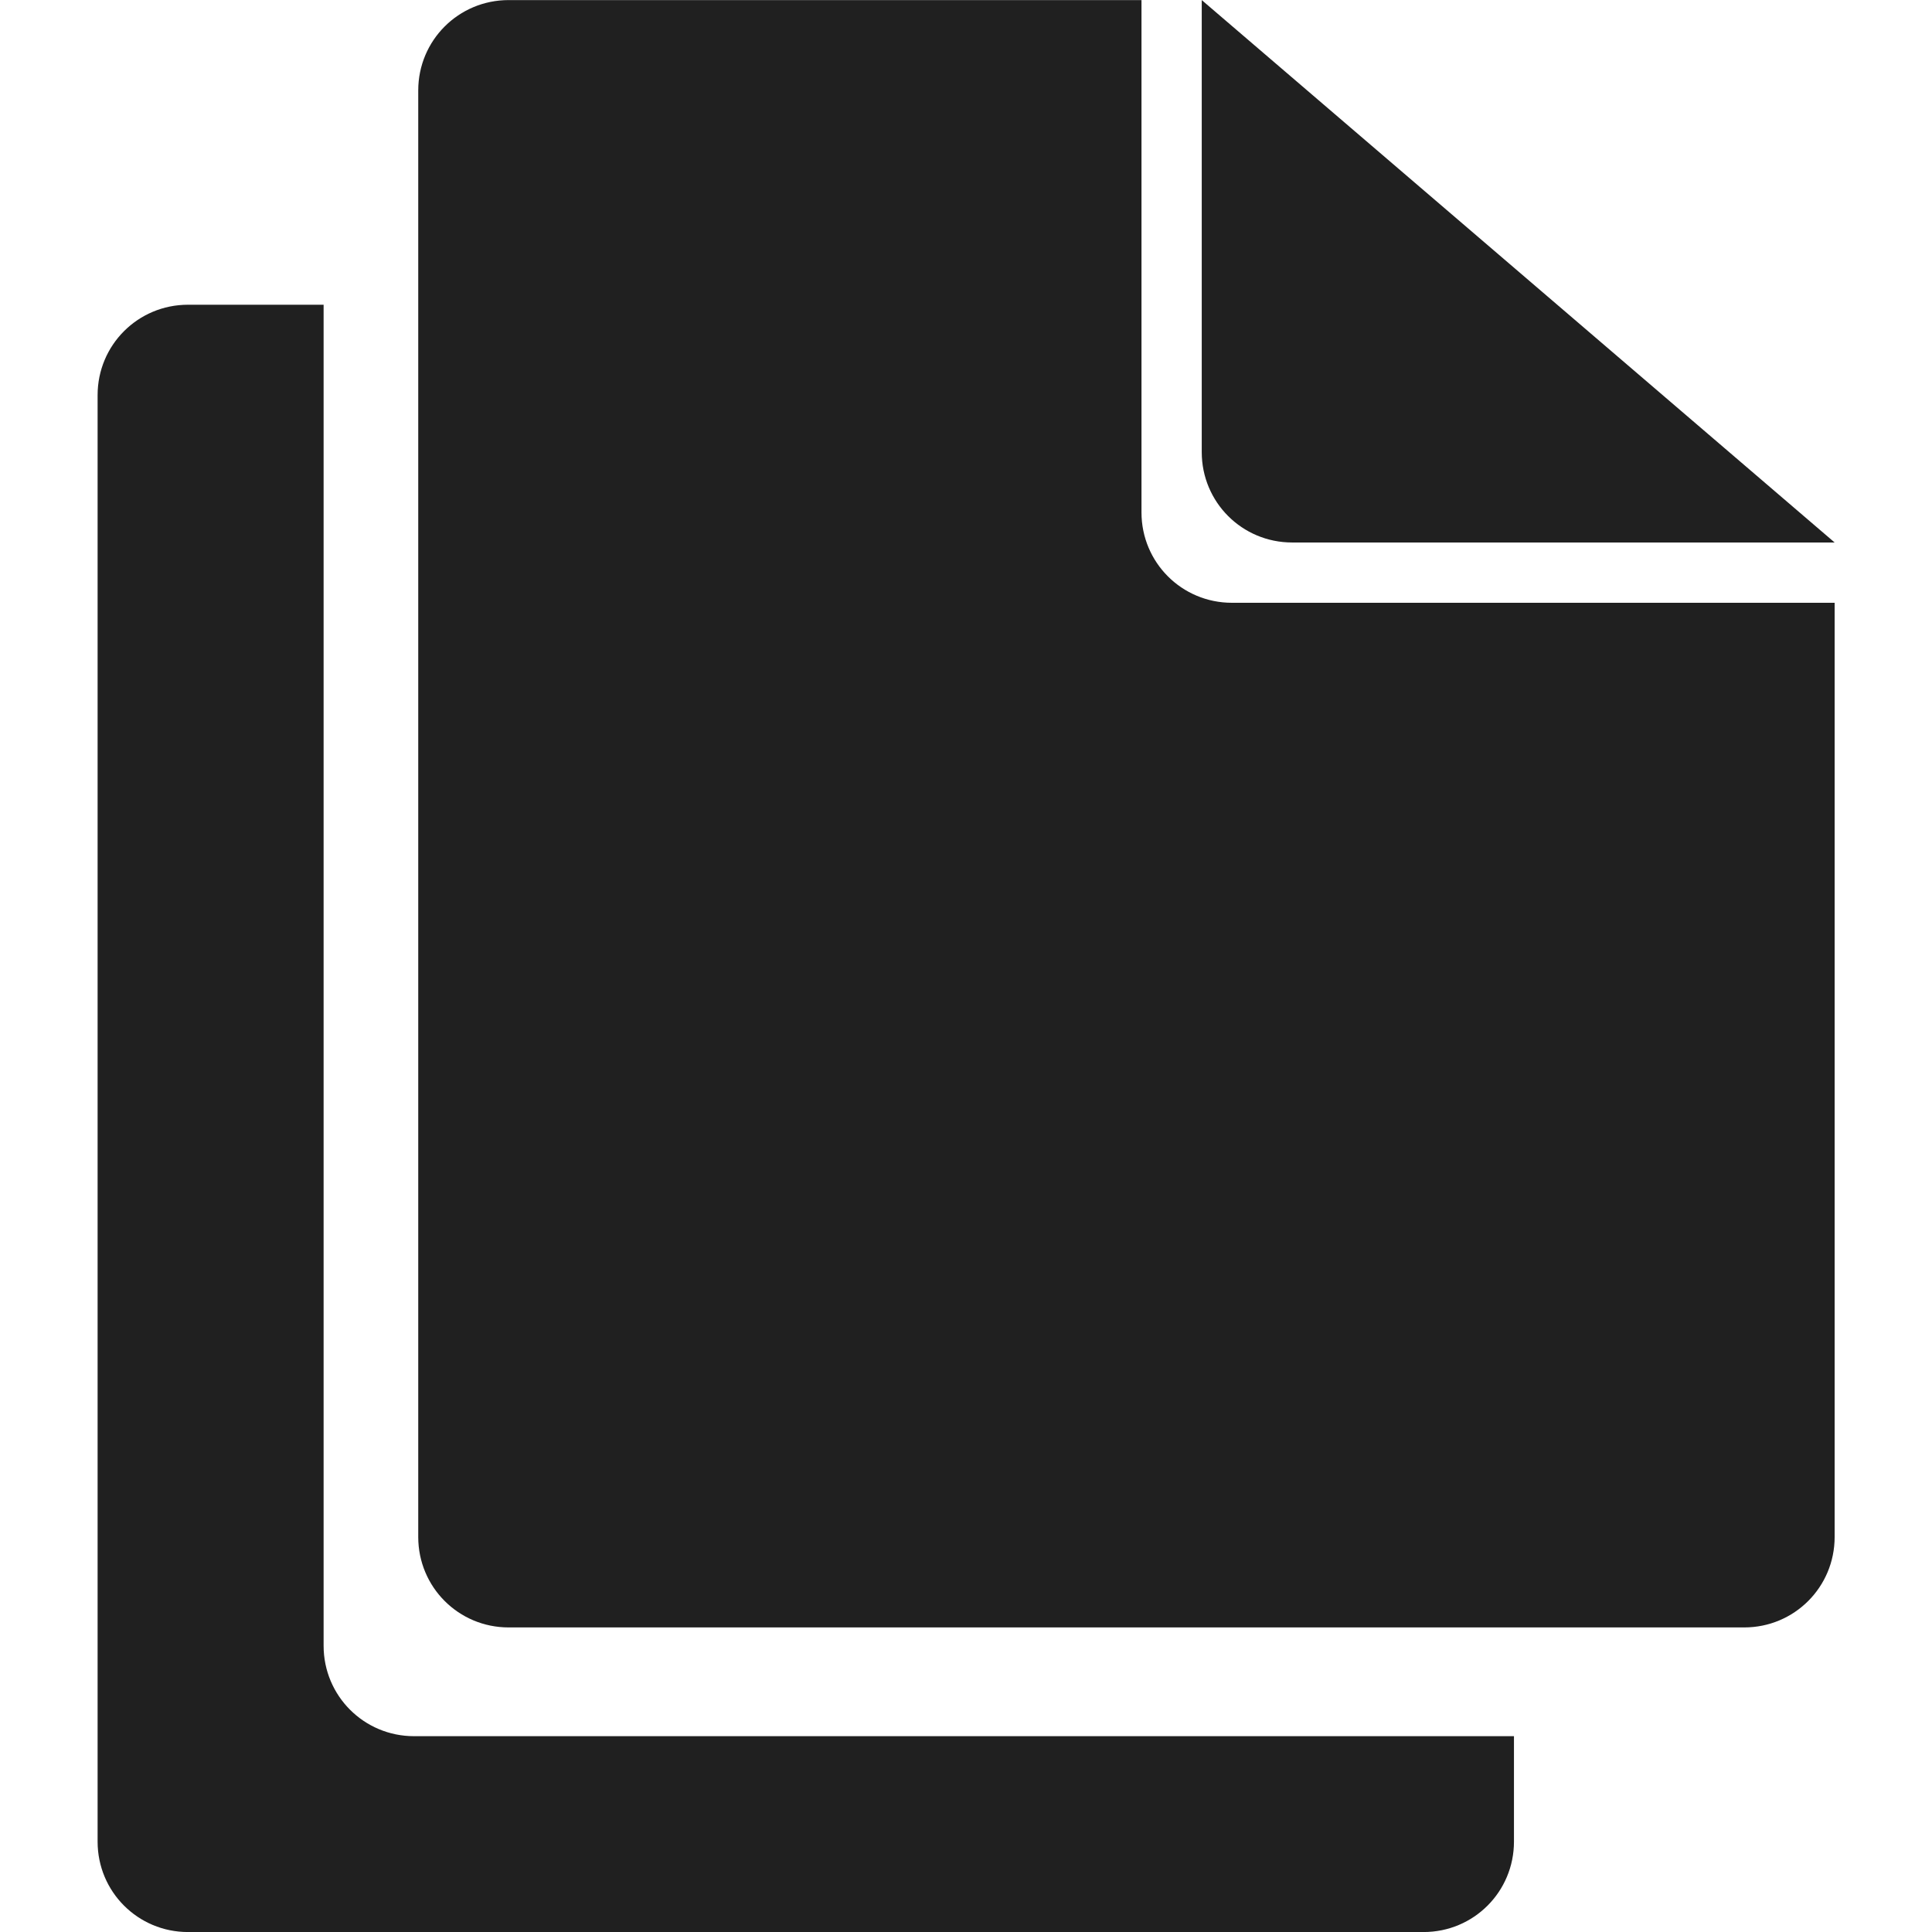
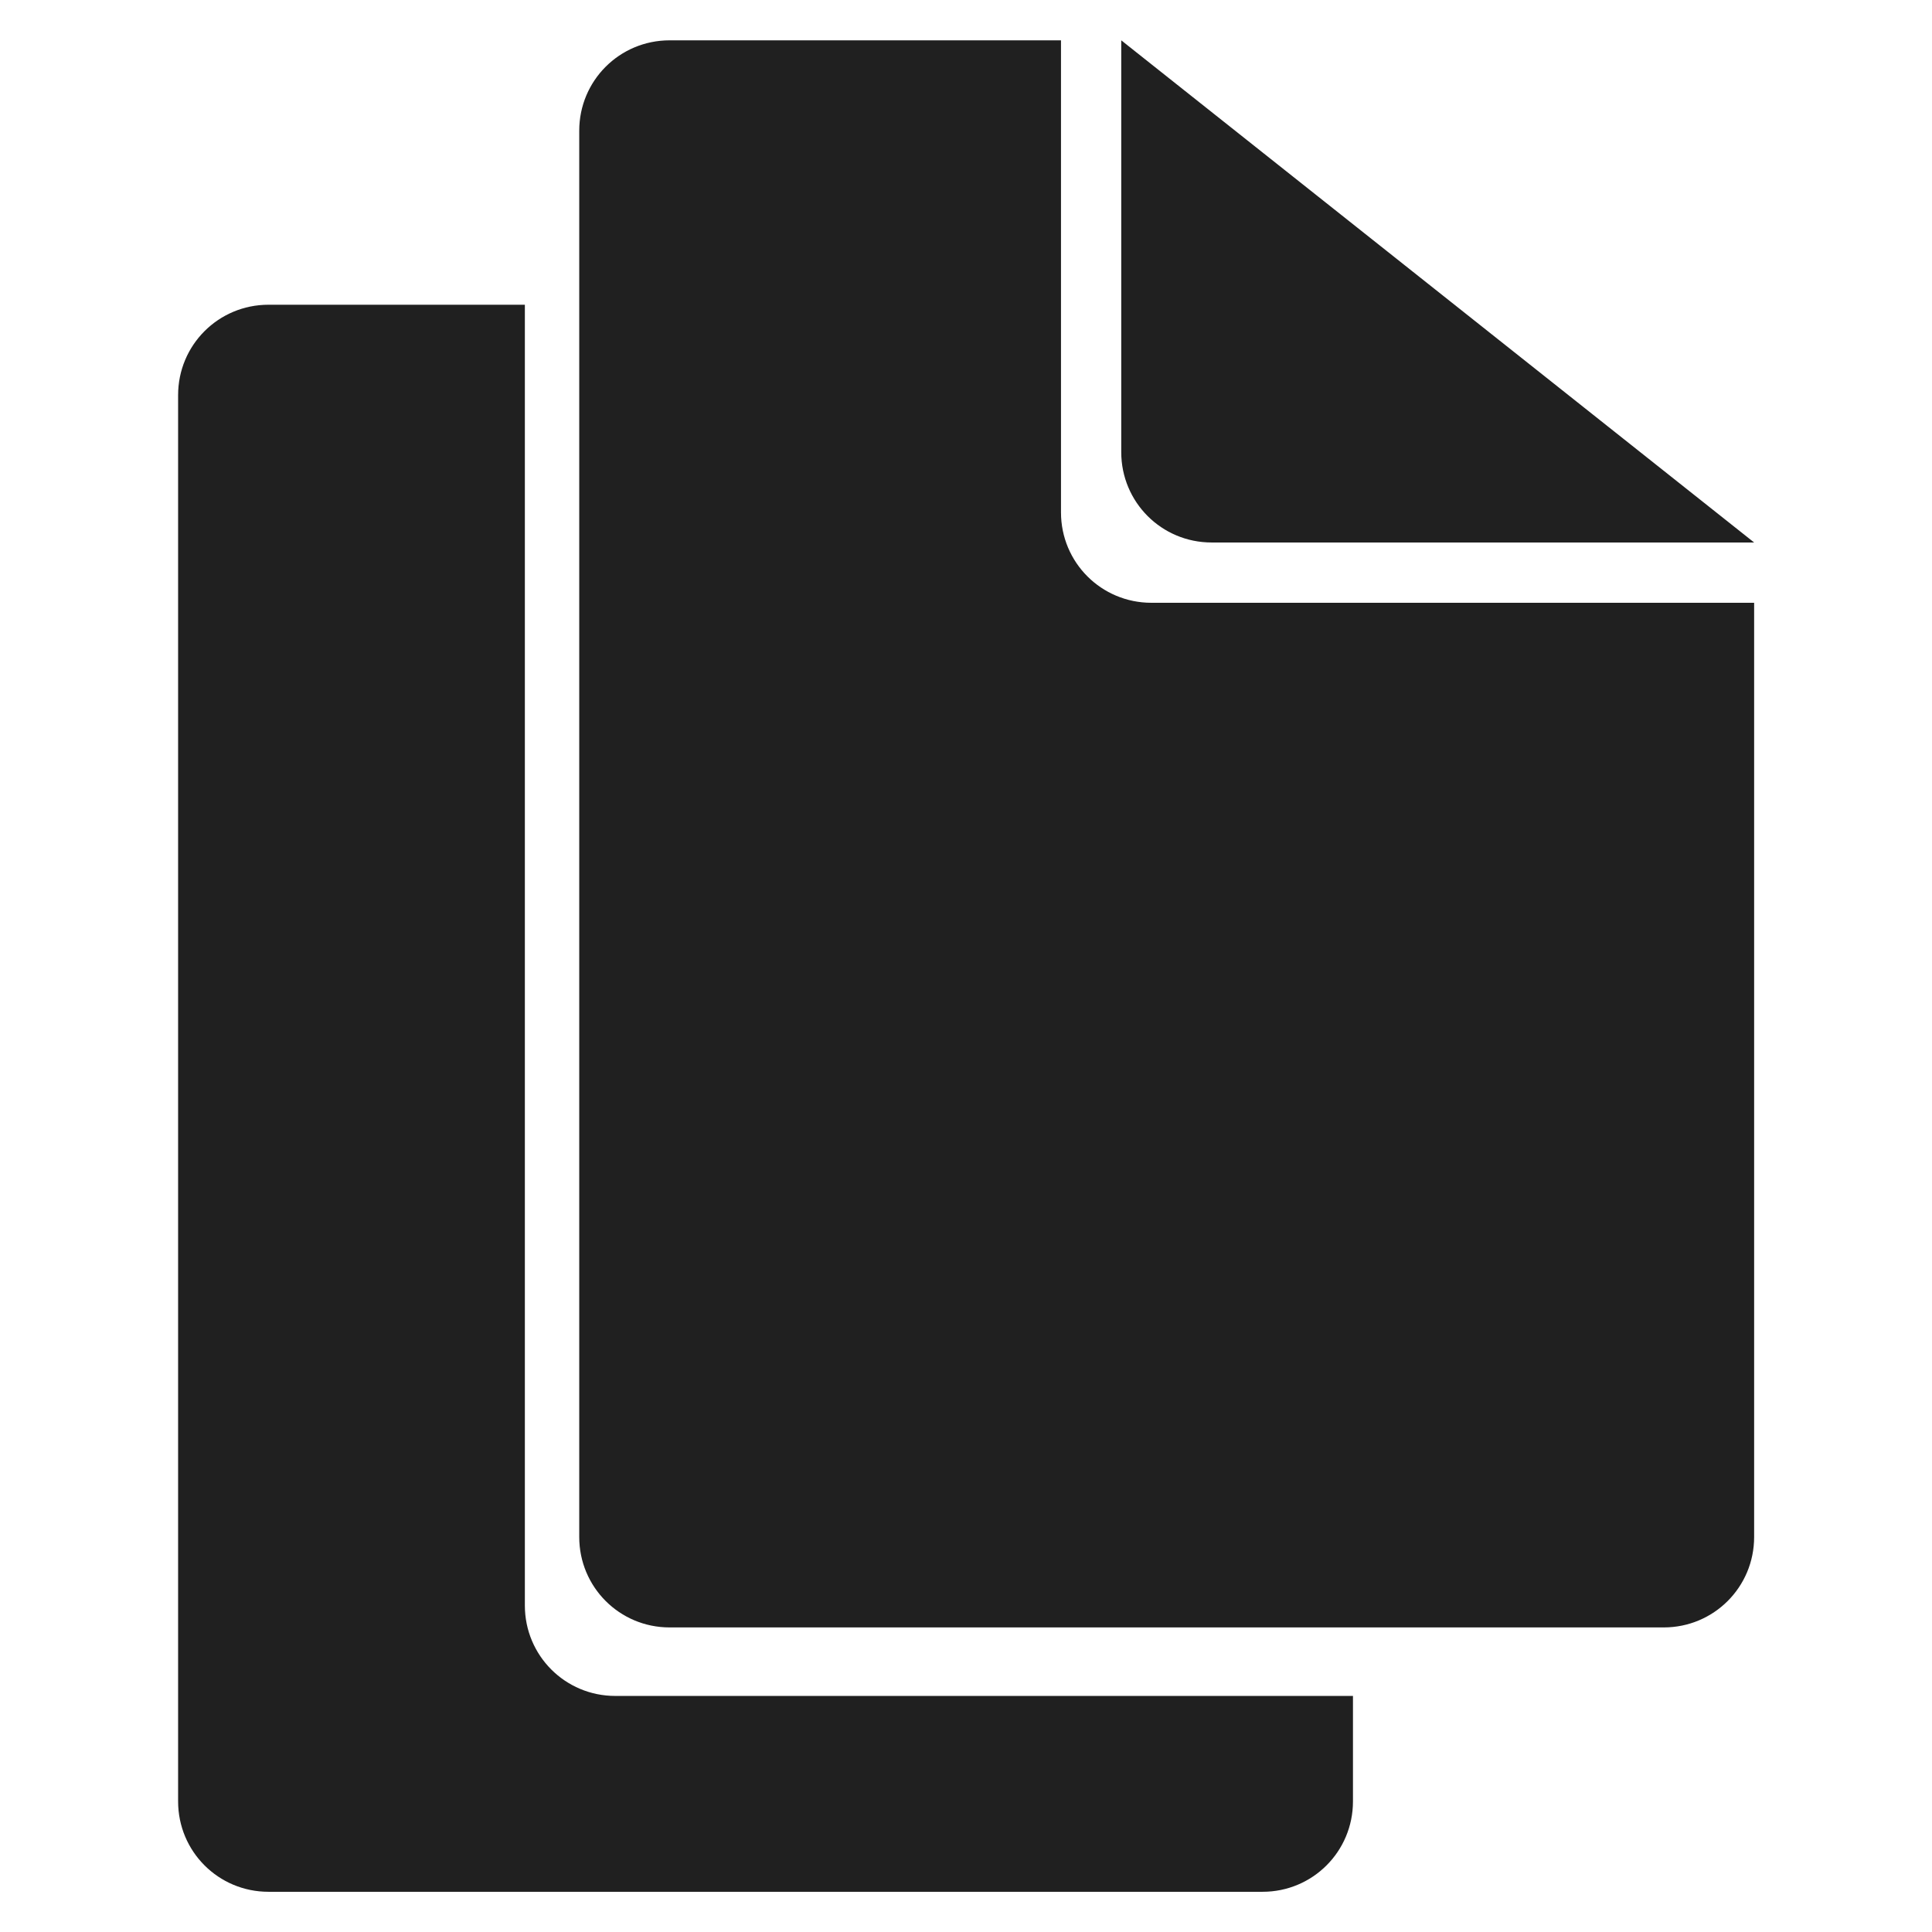
- <svg xmlns="http://www.w3.org/2000/svg" version="1.1" x="0px" y="0px" width="48px" height="48px" viewBox="0 0 48 48" enable-background="new 0 0 48 48">
+ <svg xmlns="http://www.w3.org/2000/svg" width="48px" height="48px" viewBox="0 0 48 48" version="1.1">
  <g fill="#202020">
-     <path d="M12.637,0.002c-1.244,0-2.246,1.001-2.246,2.246v35.938c0,1.245,1.002,2.247,2.246,2.247 h30.697c1.245,0,2.247-1.002,2.247-2.247V14.976H30.606c-1.244,0-2.246-1.001-2.246-2.246V0.002H12.637z" />
-     <path d="M4.671,7.571c-1.245,0-2.246,1.002-2.246,2.246v35.938 c0,1.244,1.001,2.246,2.246,2.246h30.697c1.245,0,2.246-1.002,2.246-2.246v-2.62H10.286c-1.244,0-2.246-1.003-2.246-2.247V7.571 H4.671z" />
-     <path d="M29.857,0.002v11.23c0,1.245,1.002,2.246,2.246,2.246h13.478L29.857,0.002z" />
+     <path d="M16.637,1.002c-1.244,0 -2.246,1.001 -2.246,2.246l-0,34.938c-0,1.245 1.002,2.247 2.246,2.247l24.697,0c1.245,0 2.247,-1.002 2.247,-2.247l0,-23.21l-14.975,0c-1.244,0 -2.246,-1.001 -2.246,-2.246l0,-11.728l-9.723,0Z" />
+     <path d="M6.671,7.571c-1.245,0 -2.246,1.002 -2.246,2.246l0,34.938c0,1.244 1.001,2.246 2.246,2.246l24.697,0c1.245,0 2.246,-1.002 2.246,-2.246l0,-2.62l-18.328,0c-1.244,0 -2.246,-1.003 -2.246,-2.247l-0,-32.317l-6.369,-0Z" />
+     <path d="M27.857,1.002l0,10.23c0,1.245 1.002,2.246 2.246,2.246l13.478,0l-15.724,-12.476Z" />
  </g>
</svg>
